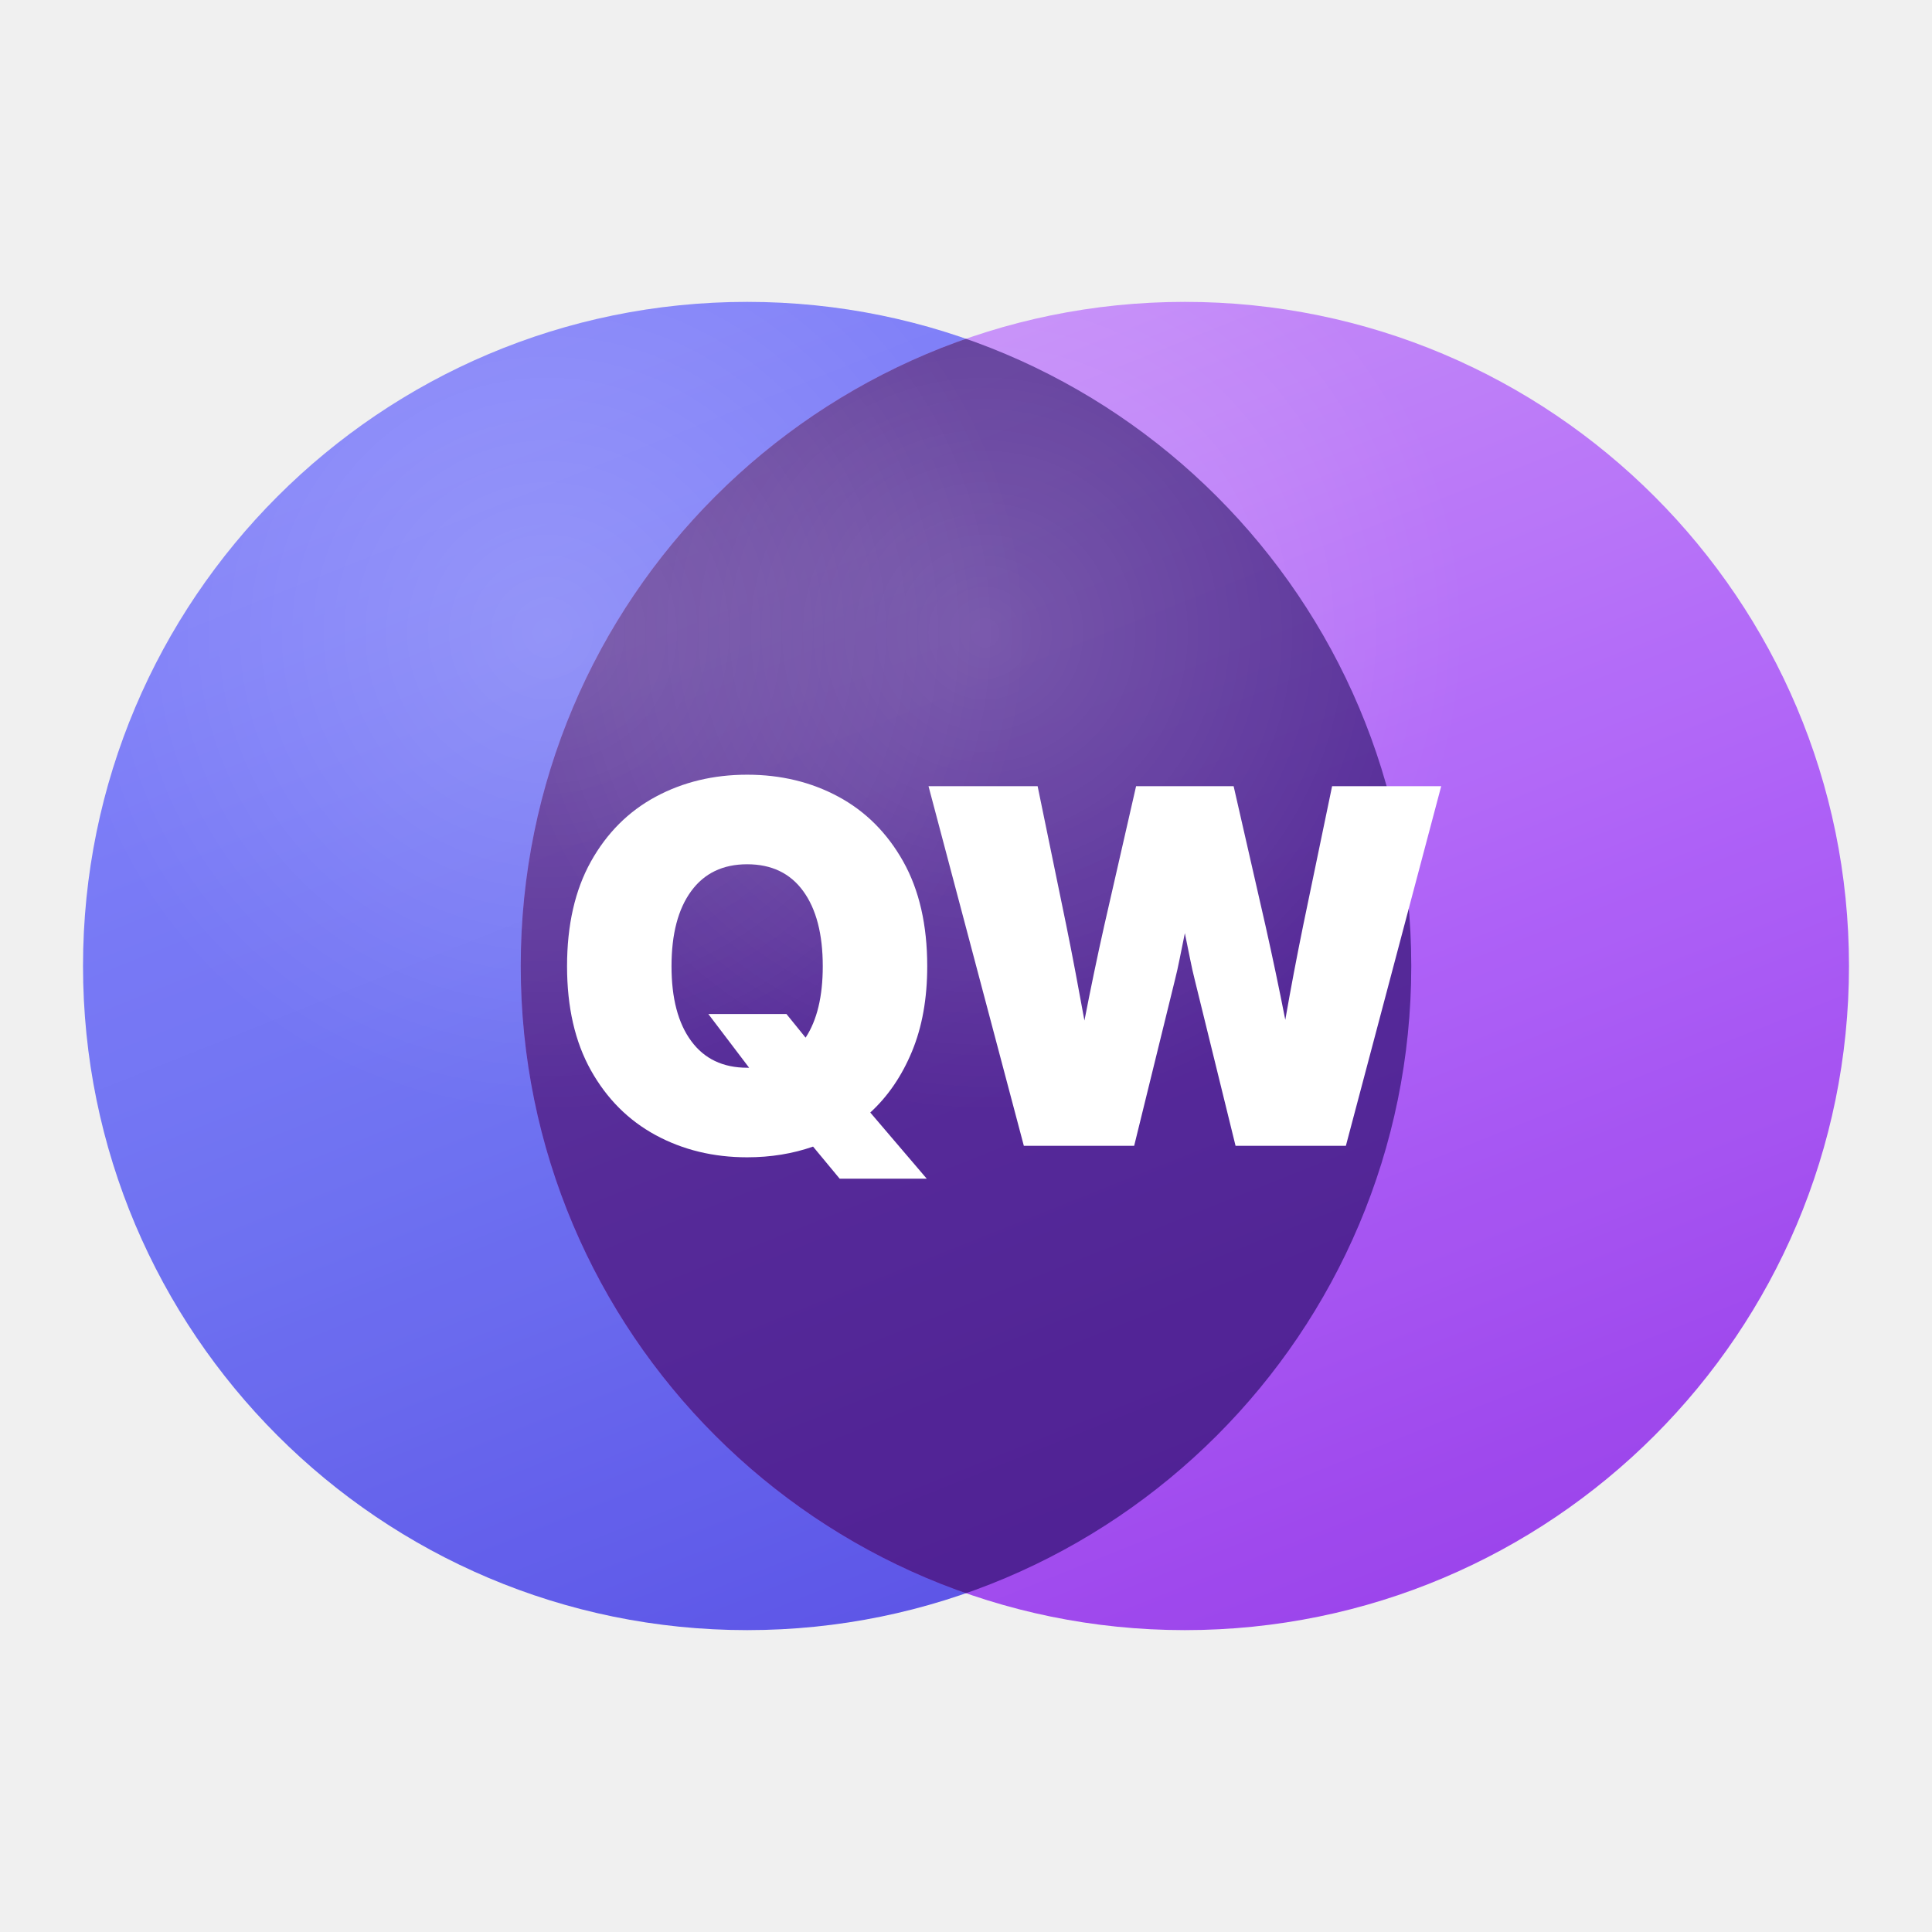
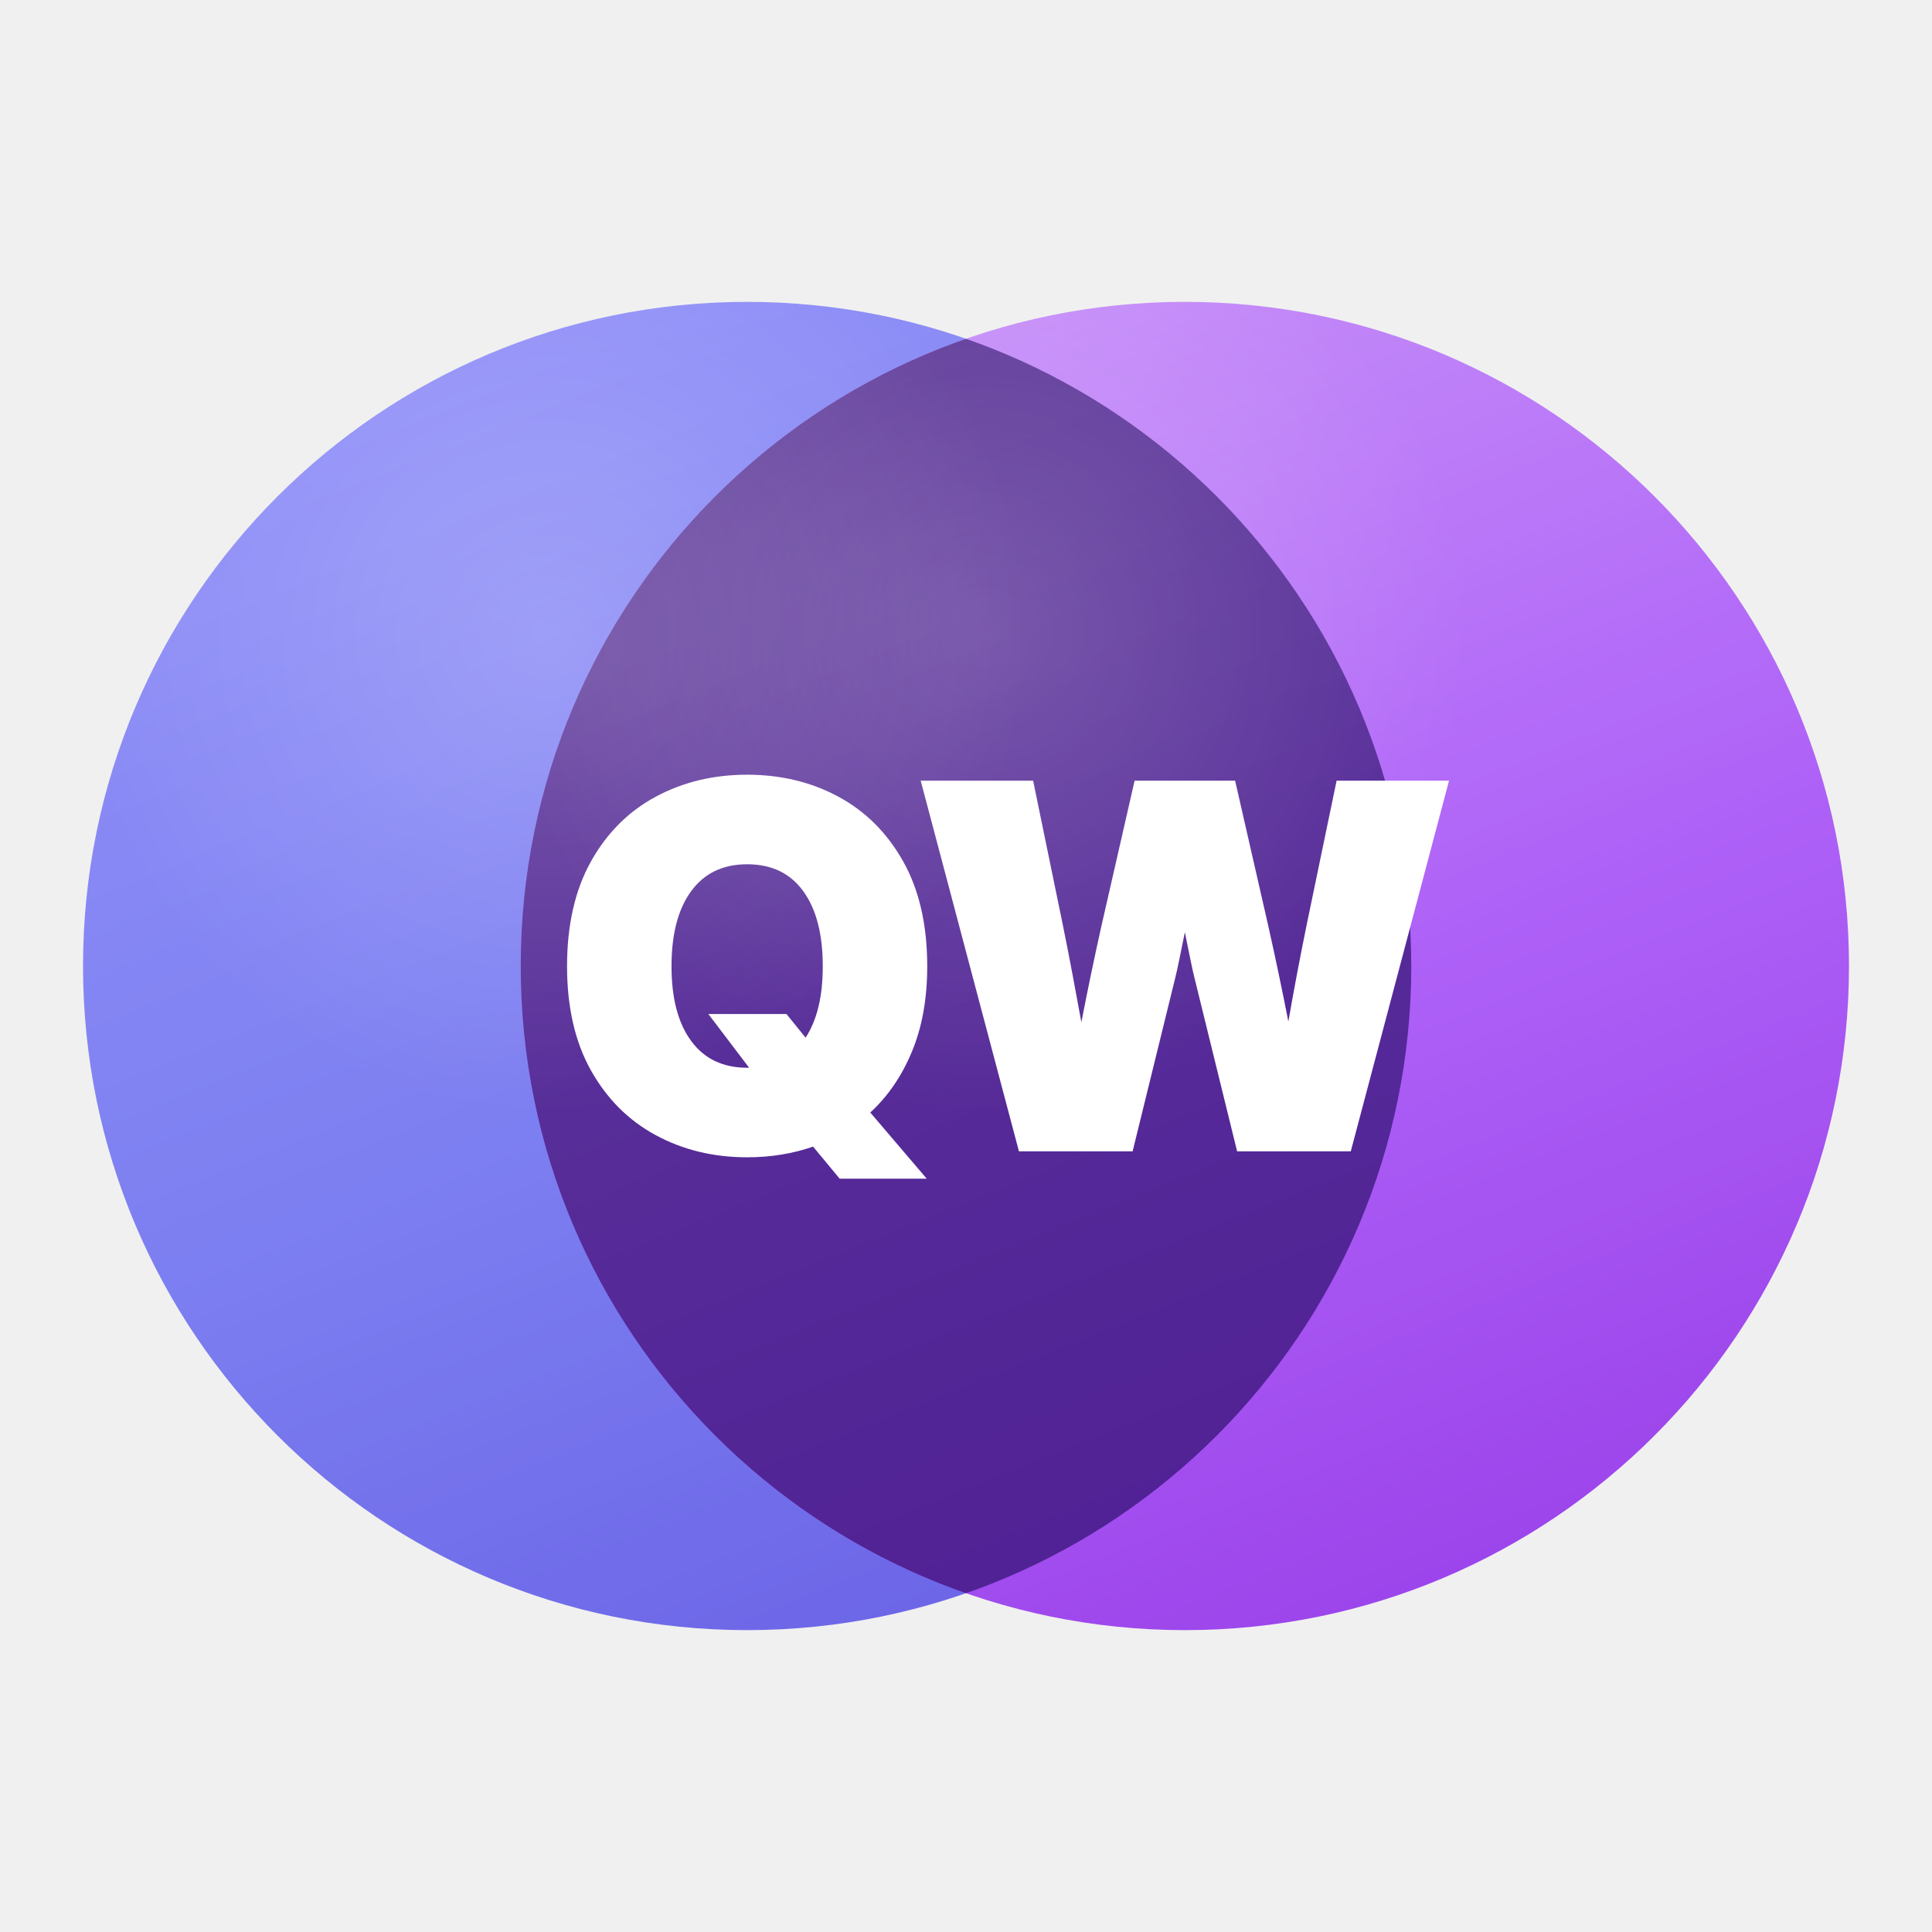
<svg xmlns="http://www.w3.org/2000/svg" viewBox="0 0 32 32" width="32" height="32">
  <defs>
    <linearGradient id="a" x1="30%" y1="0%" x2="70%" y2="100%">
      <stop offset="0%" stop-color="#7D7CFB" />
      <stop offset="55%" stop-color="#6366F1" />
      <stop offset="100%" stop-color="#4F46E5" />
    </linearGradient>
    <linearGradient id="b" x1="30%" y1="0%" x2="70%" y2="100%">
      <stop offset="0%" stop-color="#C286FA" />
      <stop offset="55%" stop-color="#A855F7" />
      <stop offset="100%" stop-color="#9333EA" />
    </linearGradient>
    <radialGradient id="h" cx="35%" cy="25%" r="60%">
      <stop offset="0%" stop-color="#ffffff" stop-opacity="0.18" />
      <stop offset="60%" stop-color="#ffffff" stop-opacity="0" />
    </radialGradient>
    <clipPath id="c">
      <circle cx="12.375" cy="16" r="11" />
    </clipPath>
  </defs>
-   <circle cx="12.375" cy="16" r="11" fill="url(#a)" opacity="0.92" />
+   <circle cx="12.375" cy="16" r="11" fill="url(#a)" opacity="0.82" />
  <circle cx="19.625" cy="16" r="11" fill="url(#b)" opacity="0.92" />
  <circle cx="19.625" cy="16" r="11" fill="#2B1166" opacity="0.65" clip-path="url(#c)" />
  <circle cx="12.375" cy="16" r="11" fill="url(#h)" />
  <circle cx="19.625" cy="16" r="11" fill="url(#h)" />
  <g transform="translate(12.375 16) scale(0.04219)">
    <path fill="#ffffff" d="M0 75.10L0 75.10Q-19.82 75.10-35.89 66.41Q-51.95 57.71-61.33 40.97Q-70.70 24.22-70.70 0.10L-70.70 0.10Q-70.70-24.22-61.33-41.02Q-51.95-57.81-35.89-66.46Q-19.82-75.10 0-75.10L0-75.10Q19.82-75.10 35.84-66.46Q51.86-57.81 61.28-41.02Q70.70-24.22 70.70 0.10L70.70 0.10Q70.70 19.14 64.70 33.59Q58.69 48.05 48.34 57.52L48.34 57.52L70.51 83.50L36.33 83.50L25.88 70.90Q13.87 75.10 0 75.10ZM0.78 39.94L-15.23 18.85L15.43 18.85L22.95 28.13Q29.69 17.87 29.69 0.10L29.69 0.10Q29.69-18.85 22.02-29.39Q14.36-39.94 0-39.94L0-39.94Q-14.26-39.94-21.97-29.39Q-29.69-18.85-29.69 0.10L-29.69 0.10Q-29.69 18.95-21.97 29.44Q-14.26 39.94 0 39.94L0 39.94Q0.39 39.94 0.78 39.94L0.78 39.94Z" />
  </g>
-   <g transform="translate(19.625 16) scale(0.04094)">
+   <g transform="translate(19.625 16) scale(0.04219)">
    <path fill="#ffffff" d="M-20.51 72.75L-65.14 72.75L-103.71-72.75L-59.57-72.75L-47.95-16.31Q-46.00-6.74-44.19 2.88Q-42.38 12.50-40.63 22.07L-40.63 22.07Q-38.77 12.50-36.77 2.88Q-34.77-6.74-32.62-16.31L-32.62-16.31L-19.73-72.75L19.73-72.75L32.62-16.31Q34.77-6.74 36.77 2.78Q38.77 12.30 40.63 21.78L40.63 21.78Q42.29 12.30 44.09 2.78Q45.90-6.74 47.85-16.31L47.85-16.31L59.57-72.75L103.71-72.75L65.14 72.75L20.51 72.75L4.00 5.57Q3.03 1.76 2.10-2.93Q1.17-7.62 0-13.28L0-13.28Q-1.17-7.62-2.10-2.93Q-3.03 1.76-4.00 5.57L-4.00 5.57L-20.51 72.75Z" />
  </g>
</svg>
